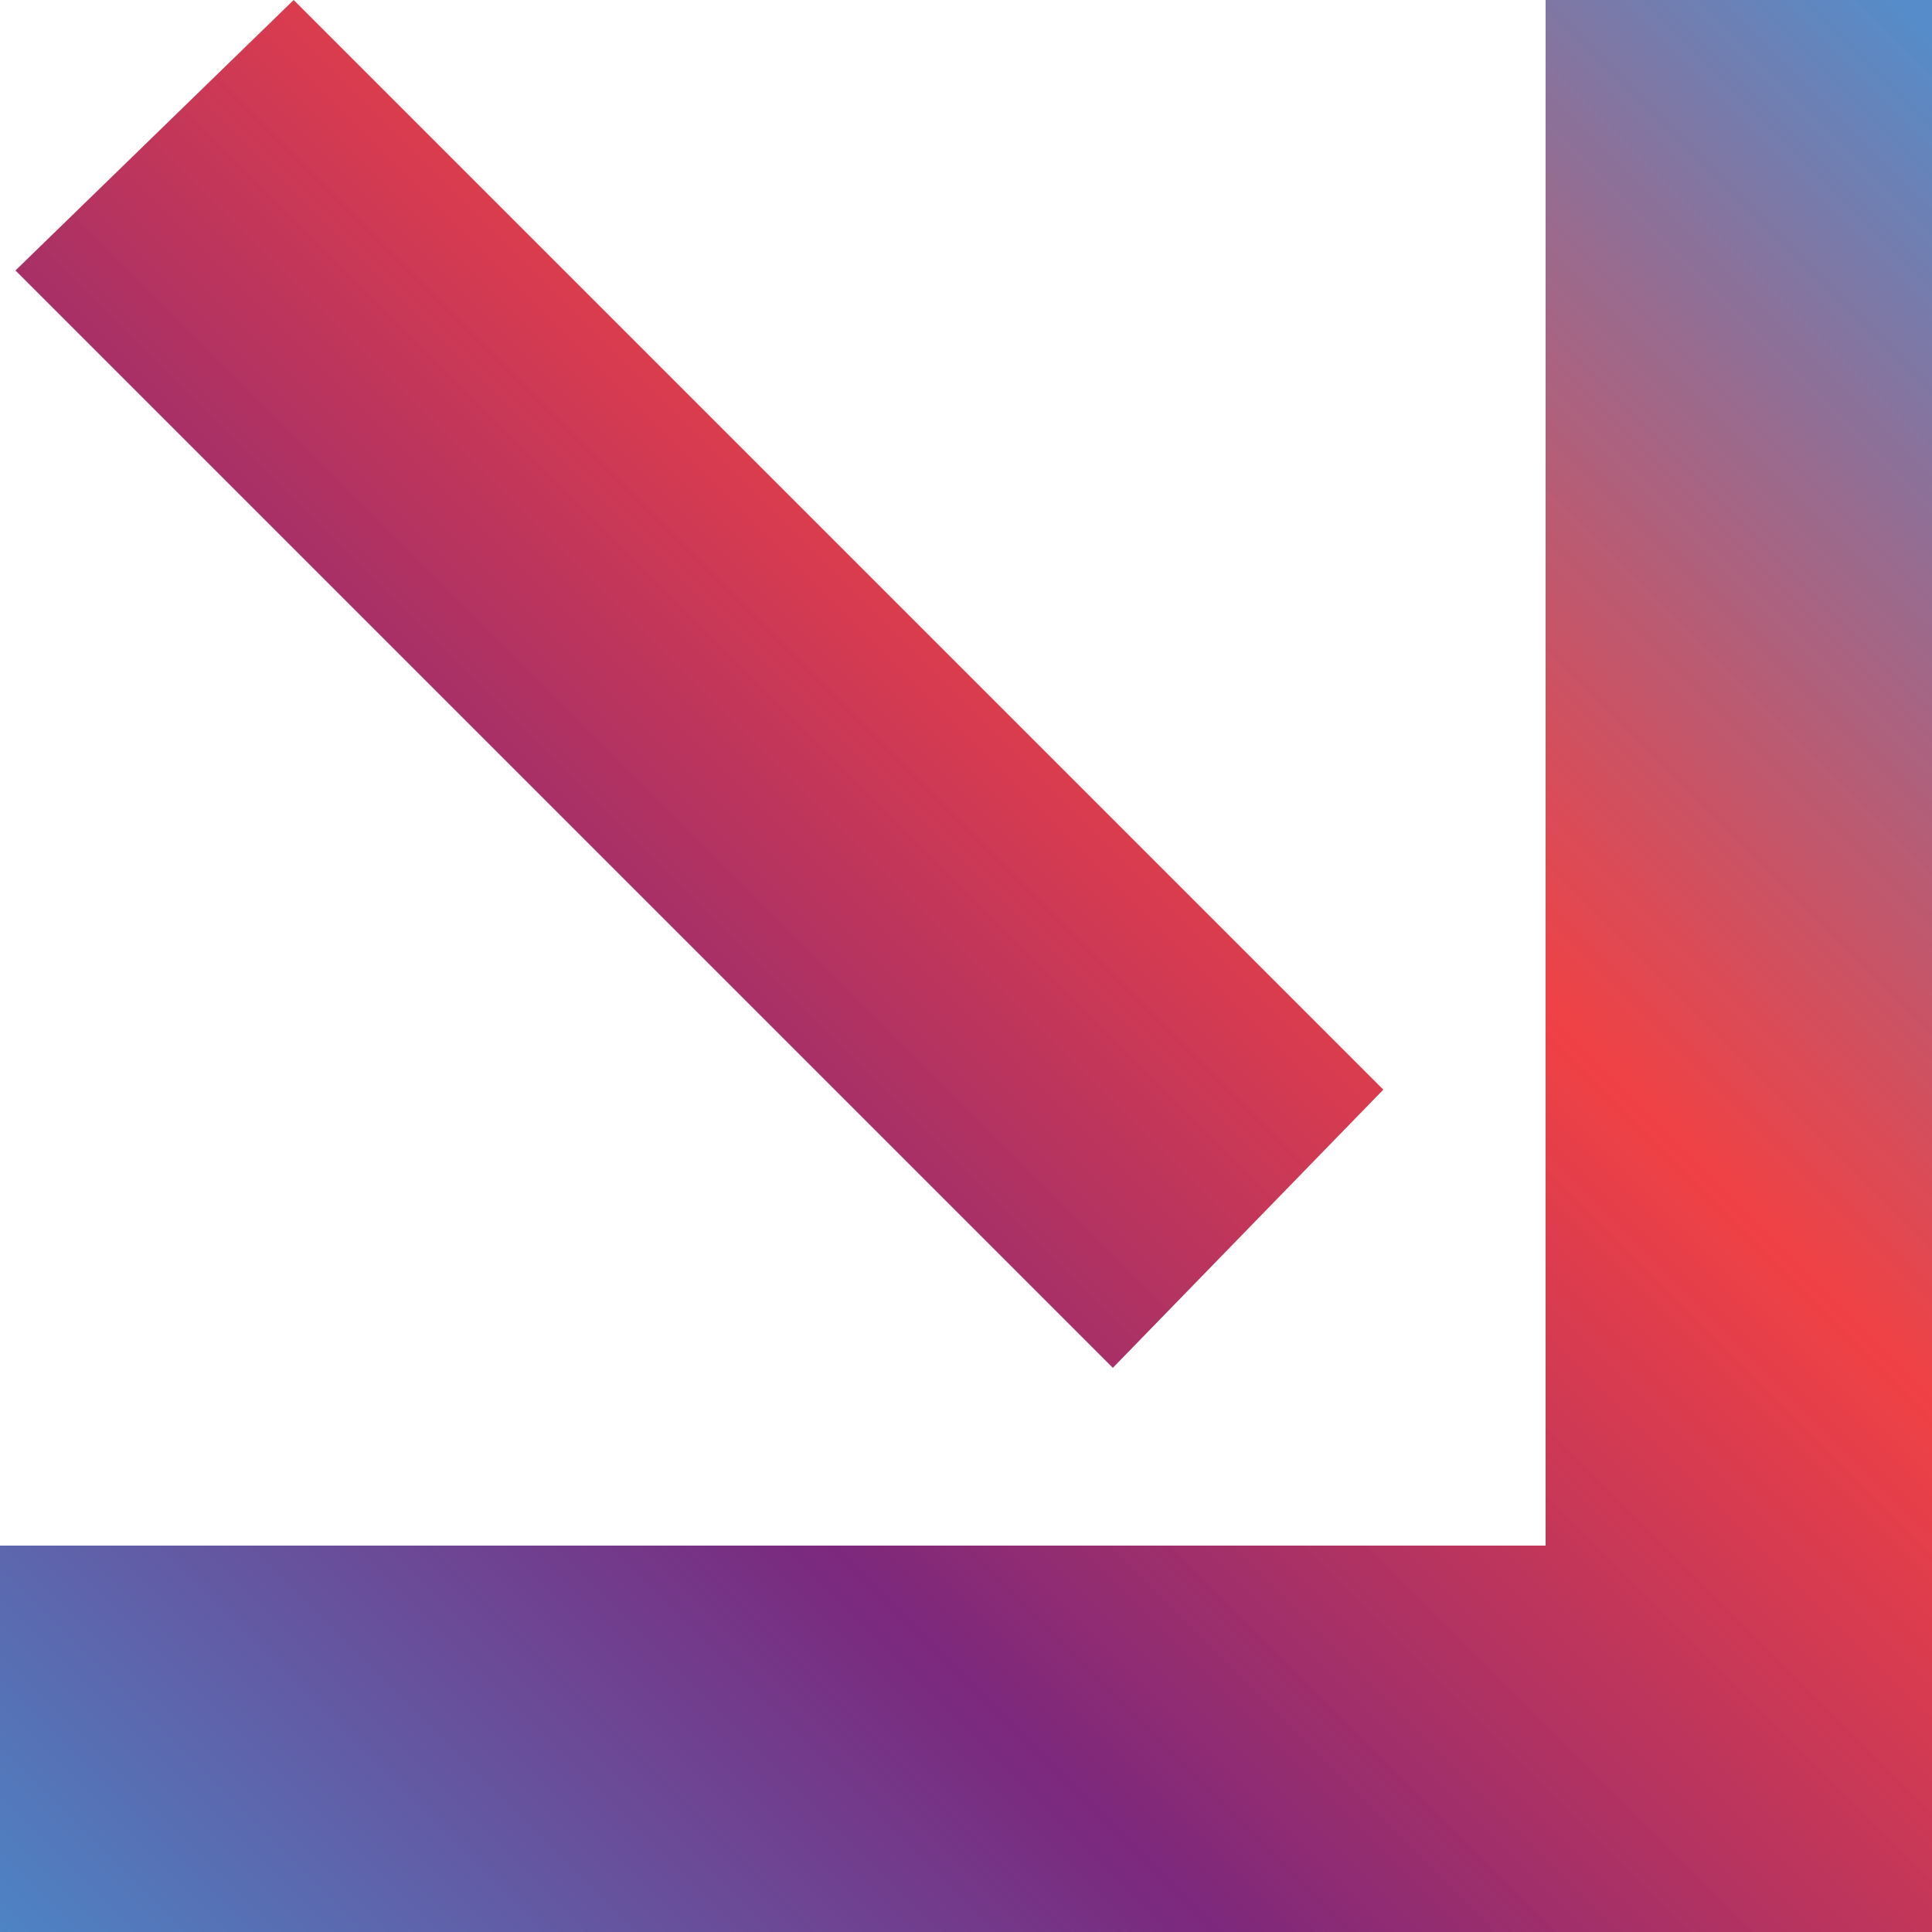
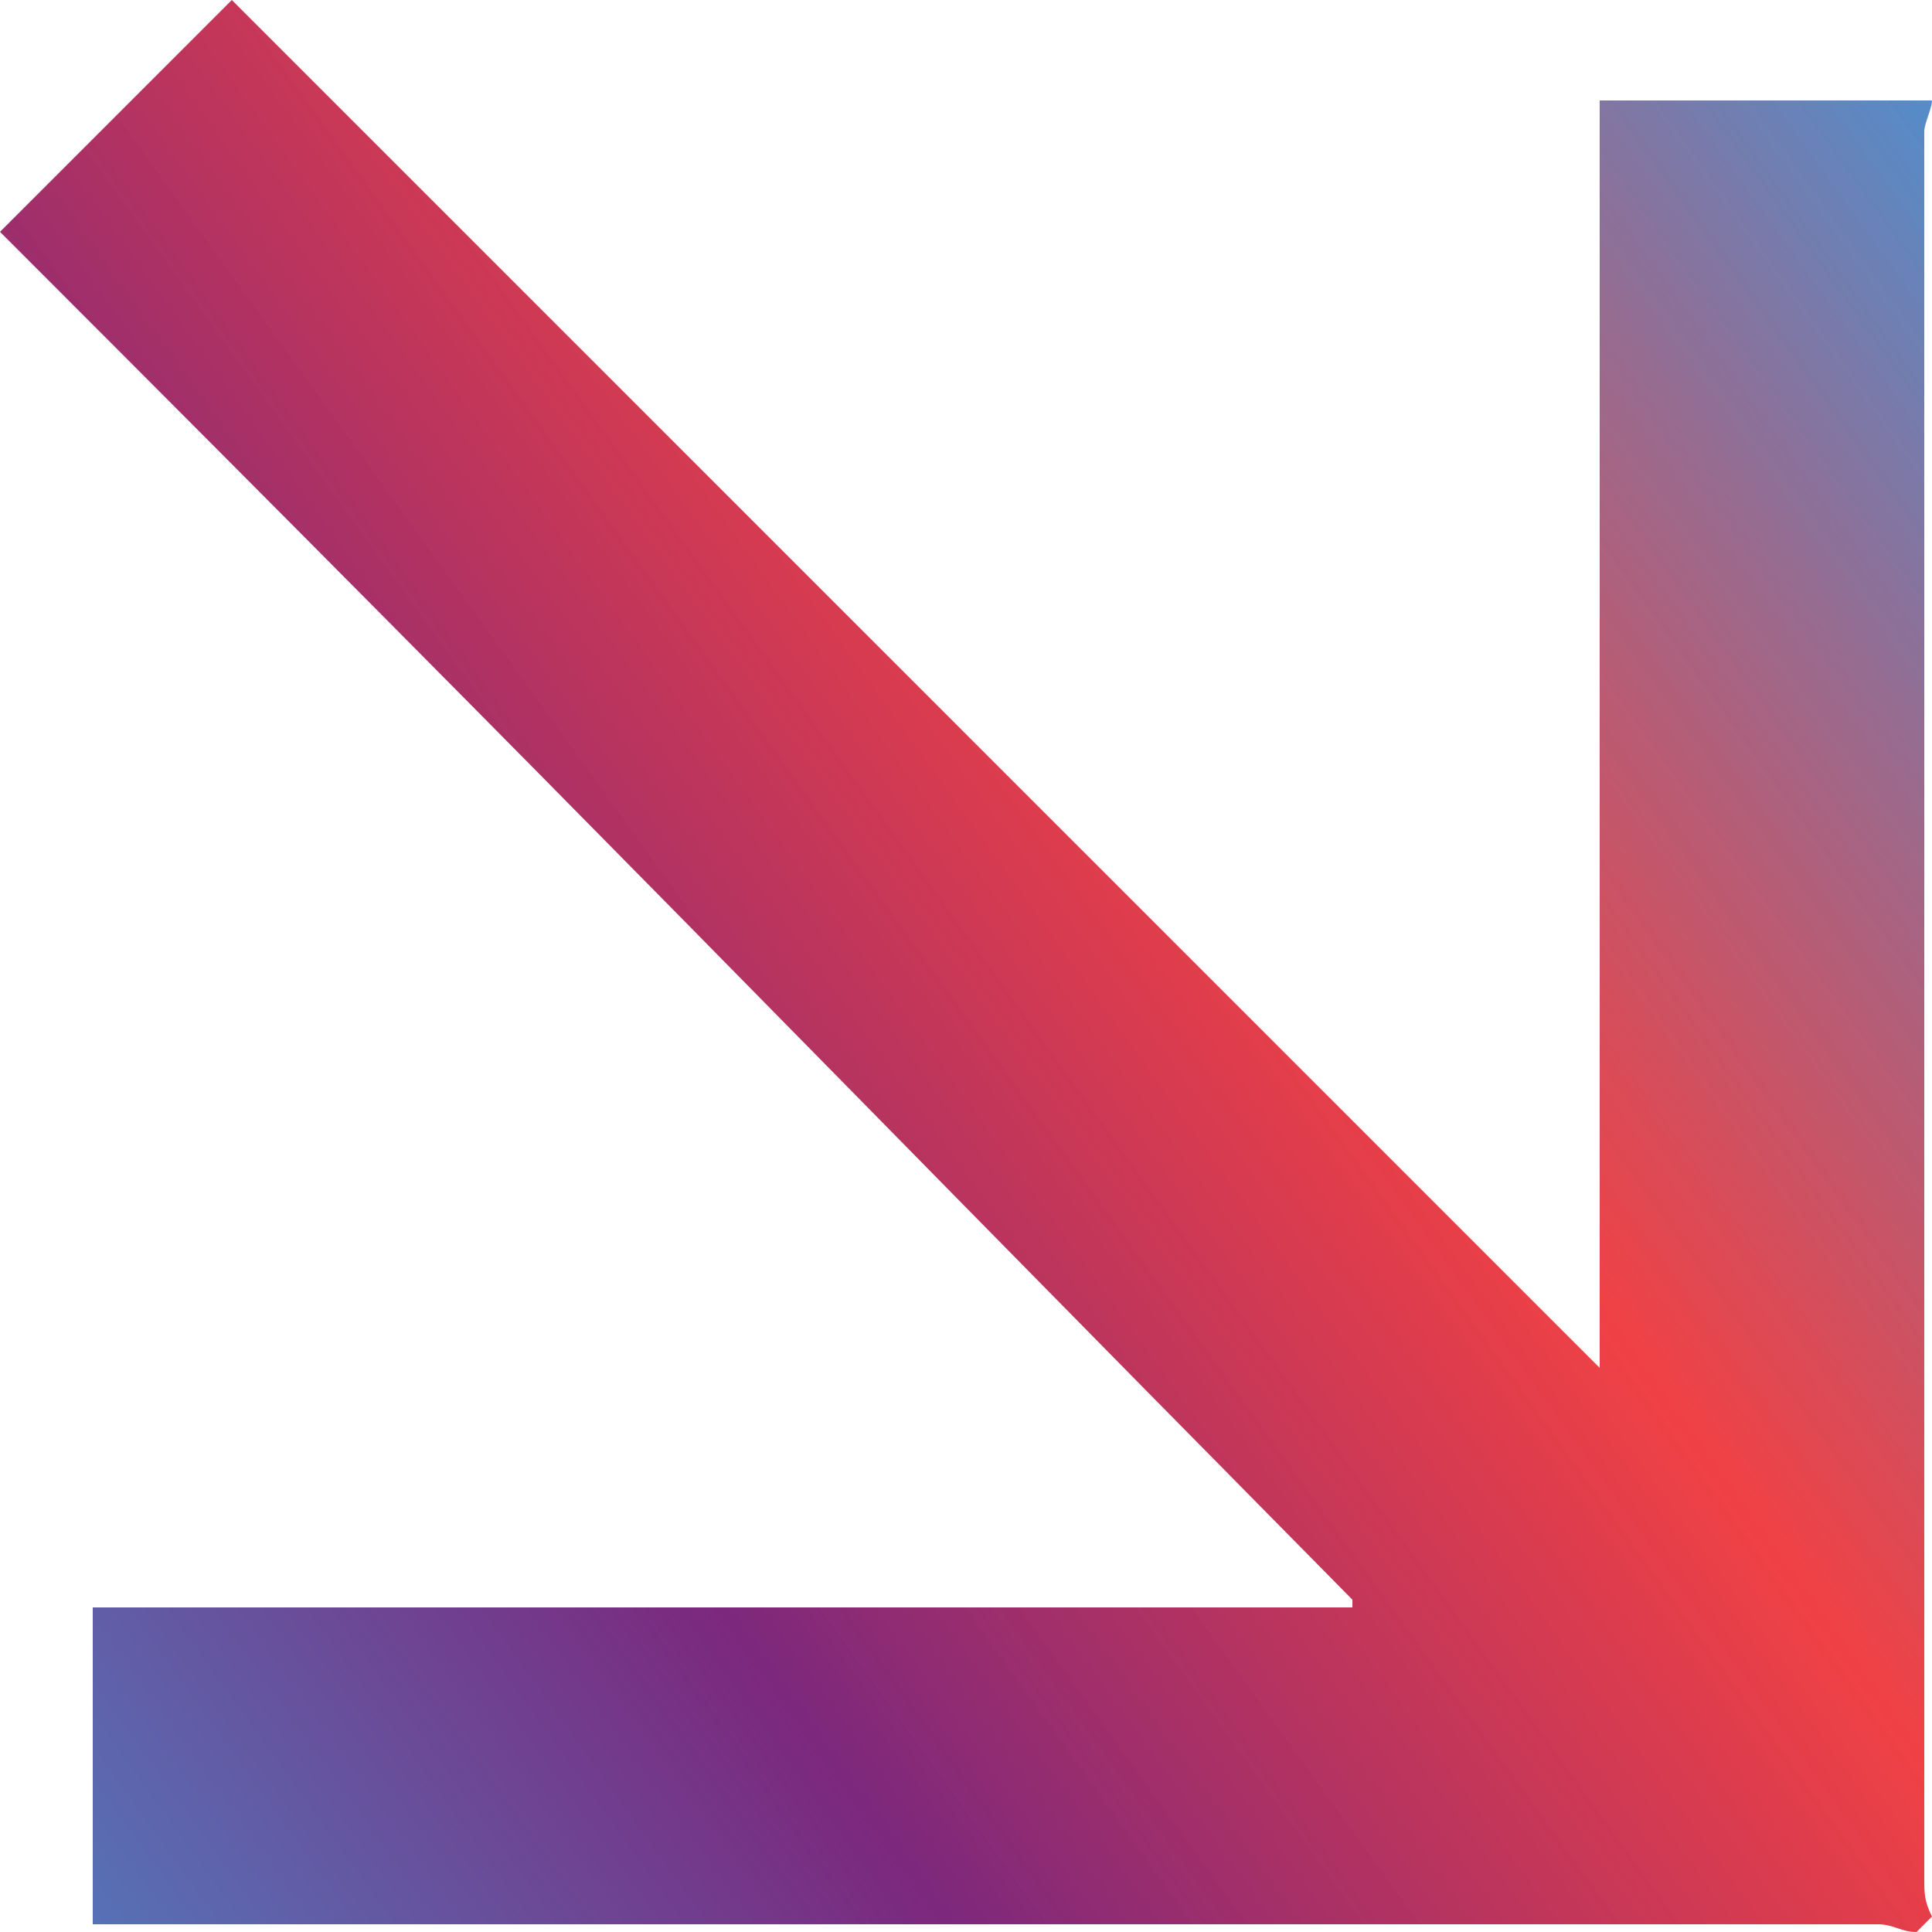
<svg xmlns="http://www.w3.org/2000/svg" version="1.1" id="Layer_1" x="0px" y="0px" viewBox="0 0 25 25" style="enable-background:new 0 0 25 25;" xml:space="preserve">
  <style type="text/css">
	.st0{fill:url(#SVGID_1_);}
- 	.st1{fill:url(#SVGID_2_);}
</style>
-   <g>
-     <linearGradient id="SVGID_1_" gradientUnits="userSpaceOnUse" x1="4.81" y1="30.19" x2="29.81" y2="5.19">
-       <stop offset="0" style="stop-color:#4C86C6" />
-       <stop offset="0.322" style="stop-color:#7C287D" />
-       <stop offset="0.646" style="stop-color:#ED2024;stop-opacity:0.85" />
-       <stop offset="0.998" style="stop-color:#4C86C6;stop-opacity:0.95" />
-     </linearGradient>
-     <polygon class="st0" points="20,0 20,20 0,20 0,25 20,25 25,25 25,20 25,0  " />
-     <linearGradient id="SVGID_2_" gradientUnits="userSpaceOnUse" x1="-2.966" y1="20.87" x2="20.857" y2="-2.953">
-       <stop offset="0" style="stop-color:#4C86C6" />
-       <stop offset="0.322" style="stop-color:#7C287D" />
-       <stop offset="0.646" style="stop-color:#ED2024;stop-opacity:0.85" />
-       <stop offset="0.998" style="stop-color:#4C86C6;stop-opacity:0.95" />
-     </linearGradient>
-     <polygon class="st1" points="17.9,14.1 3.8,0 0.2,3.5 14.4,17.7  " />
-   </g>
+   <linearGradient id="SVGID_1_" gradientUnits="userSpaceOnUse" x1="-2.355" y1="24.213" x2="26.5" y2="3.427">
+     <stop offset="0" style="stop-color:#4C86C6" />
+     <stop offset="0.322" style="stop-color:#7C287D" />
+     <stop offset="0.646" style="stop-color:#ED2024;stop-opacity:0.85" />
+     <stop offset="0.998" style="stop-color:#4C86C6;stop-opacity:0.95" />
+   </linearGradient>
+   <path class="st0" d="M24.8,25c-0.2,0-0.3-0.1-0.5-0.1c-7.5,0-15.1,0-22.6,0c-0.2,0-0.3,0-0.5,0c0-1.4,0-2.8,0-4.1  c5.4,0,10.8,0,16.3,0c0,0,0-0.1,0-0.1C9.7,12.8,8,11,0,3c1-1,2-2,3-3c8,8,9.7,9.7,17.7,17.7c0-5.5,0-11,0-16.4c1.4,0,2.8,0,4.3,0  c0,0.1-0.1,0.3-0.1,0.4c0,7.5,0,15.1,0,22.6c0,0.2,0,0.3,0.1,0.5C24.9,24.9,24.9,24.9,24.8,25z" />
</svg>
